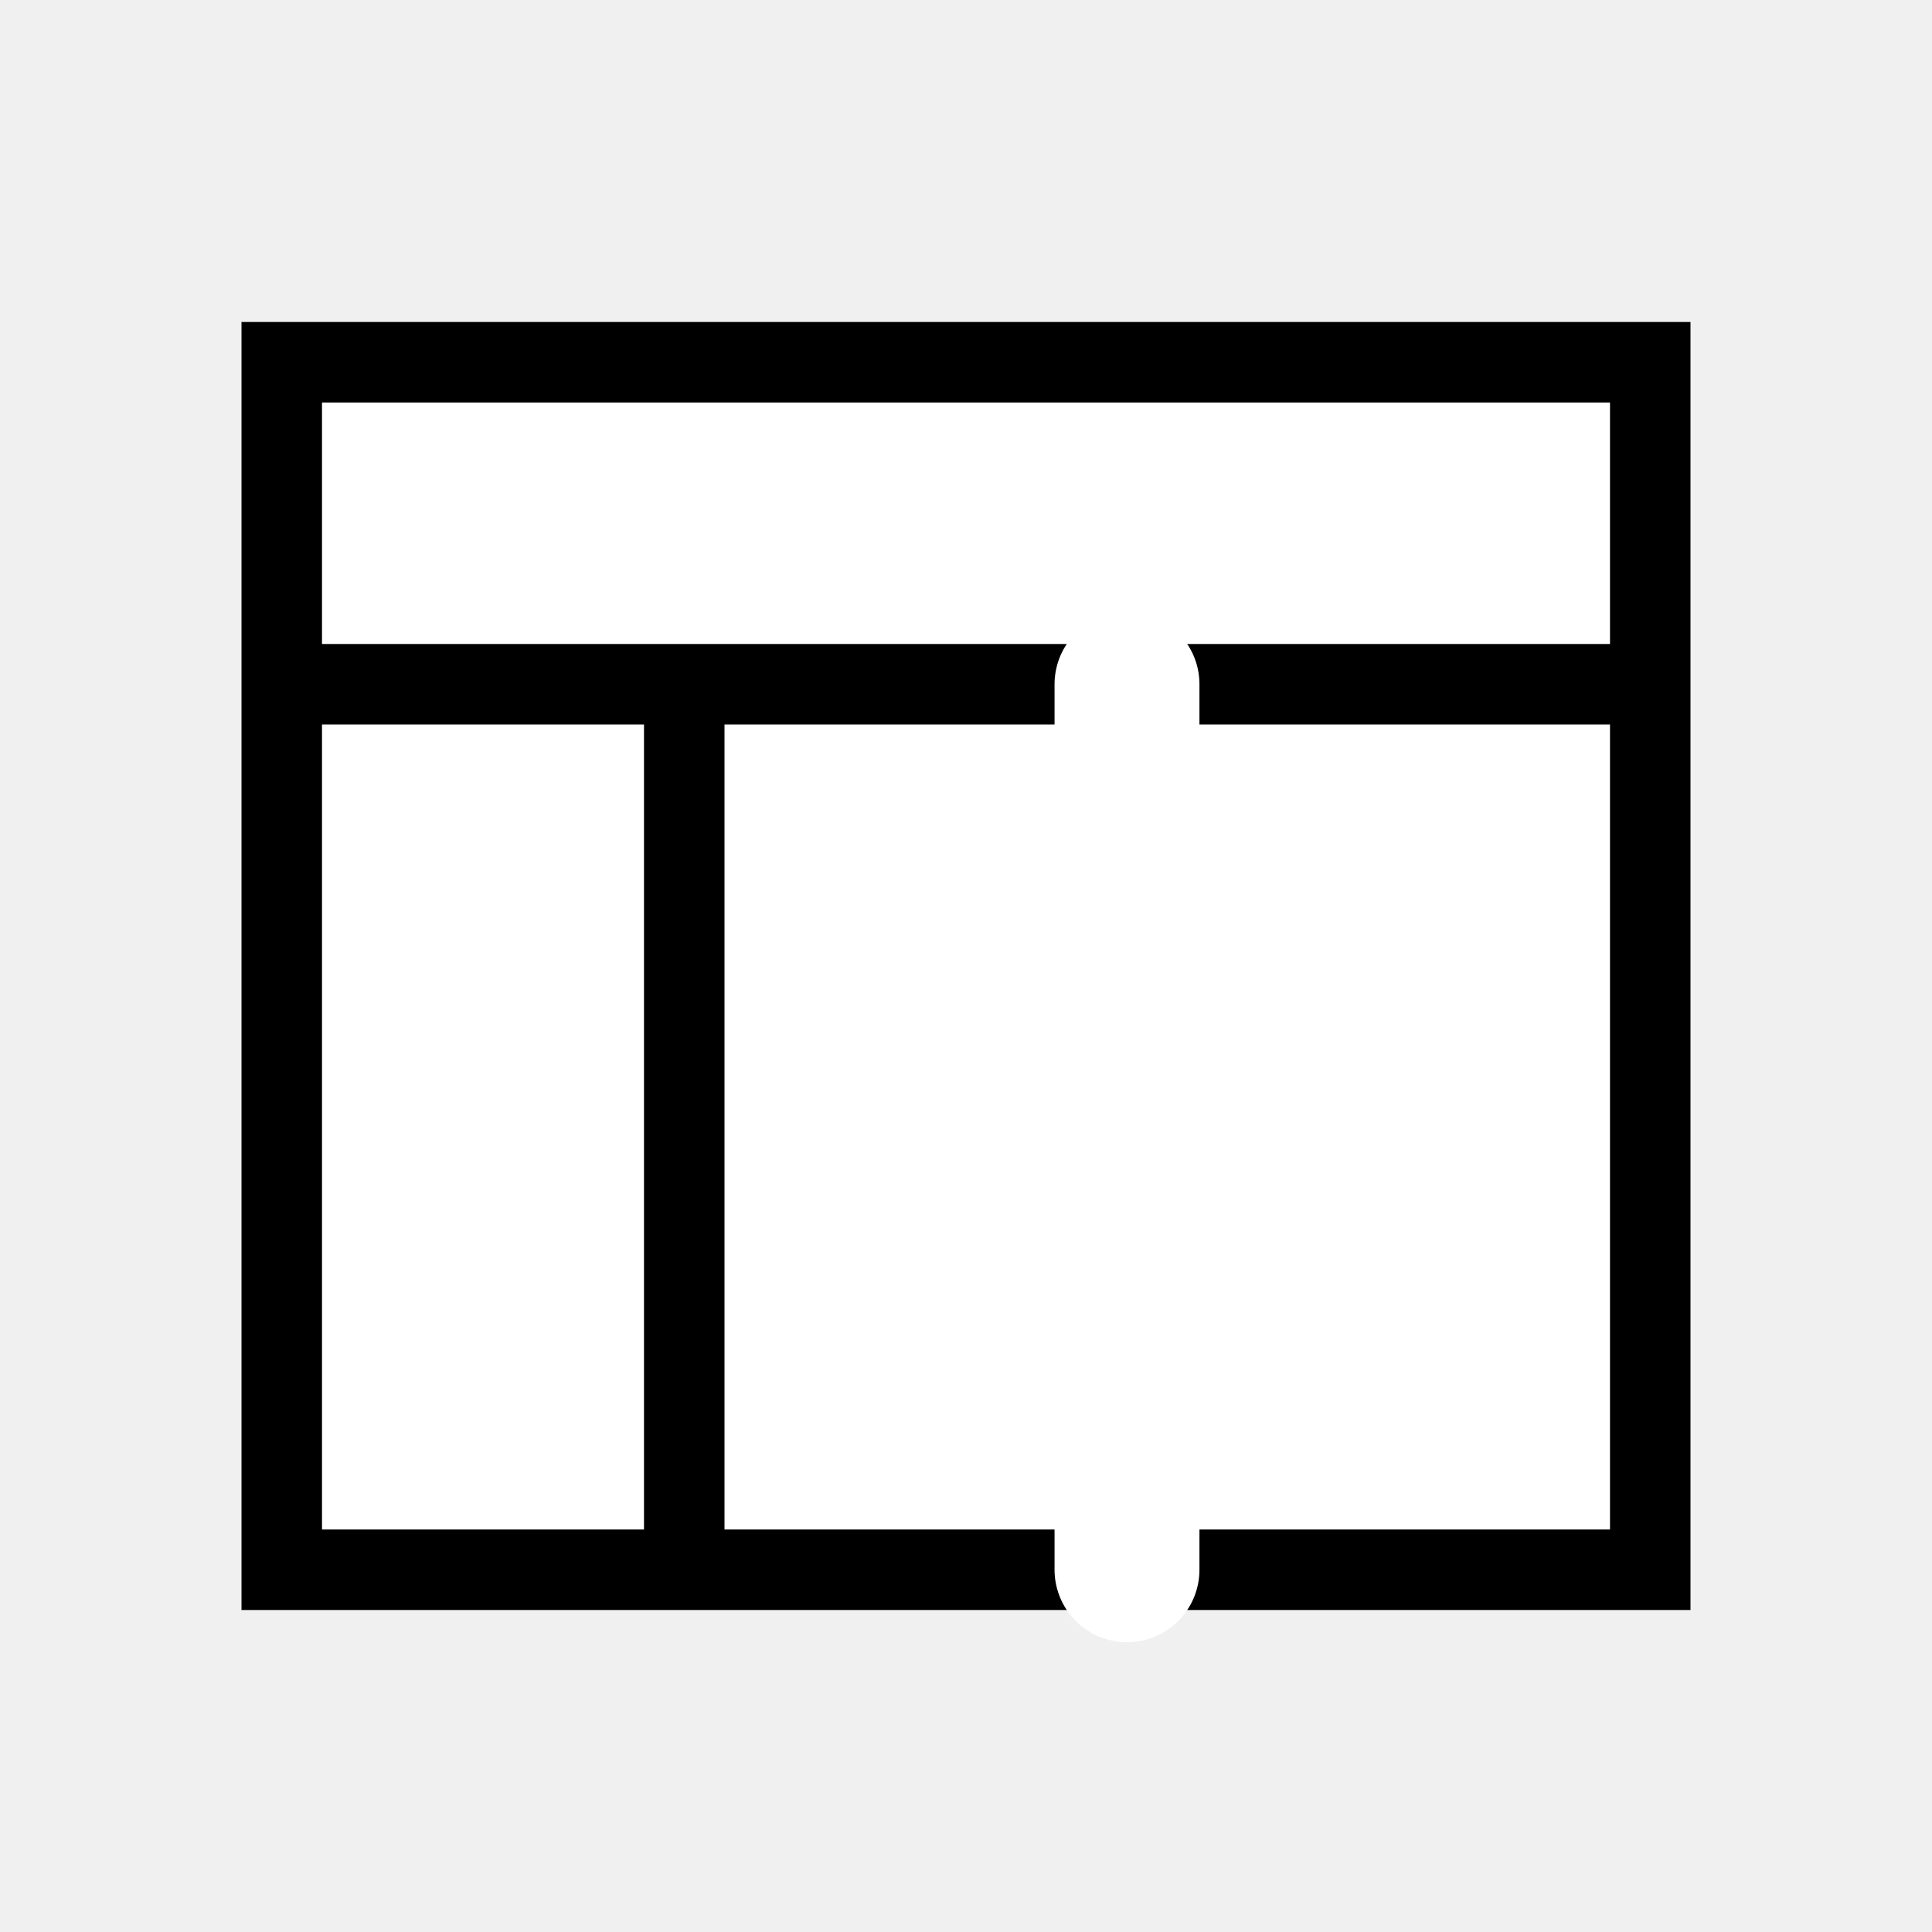
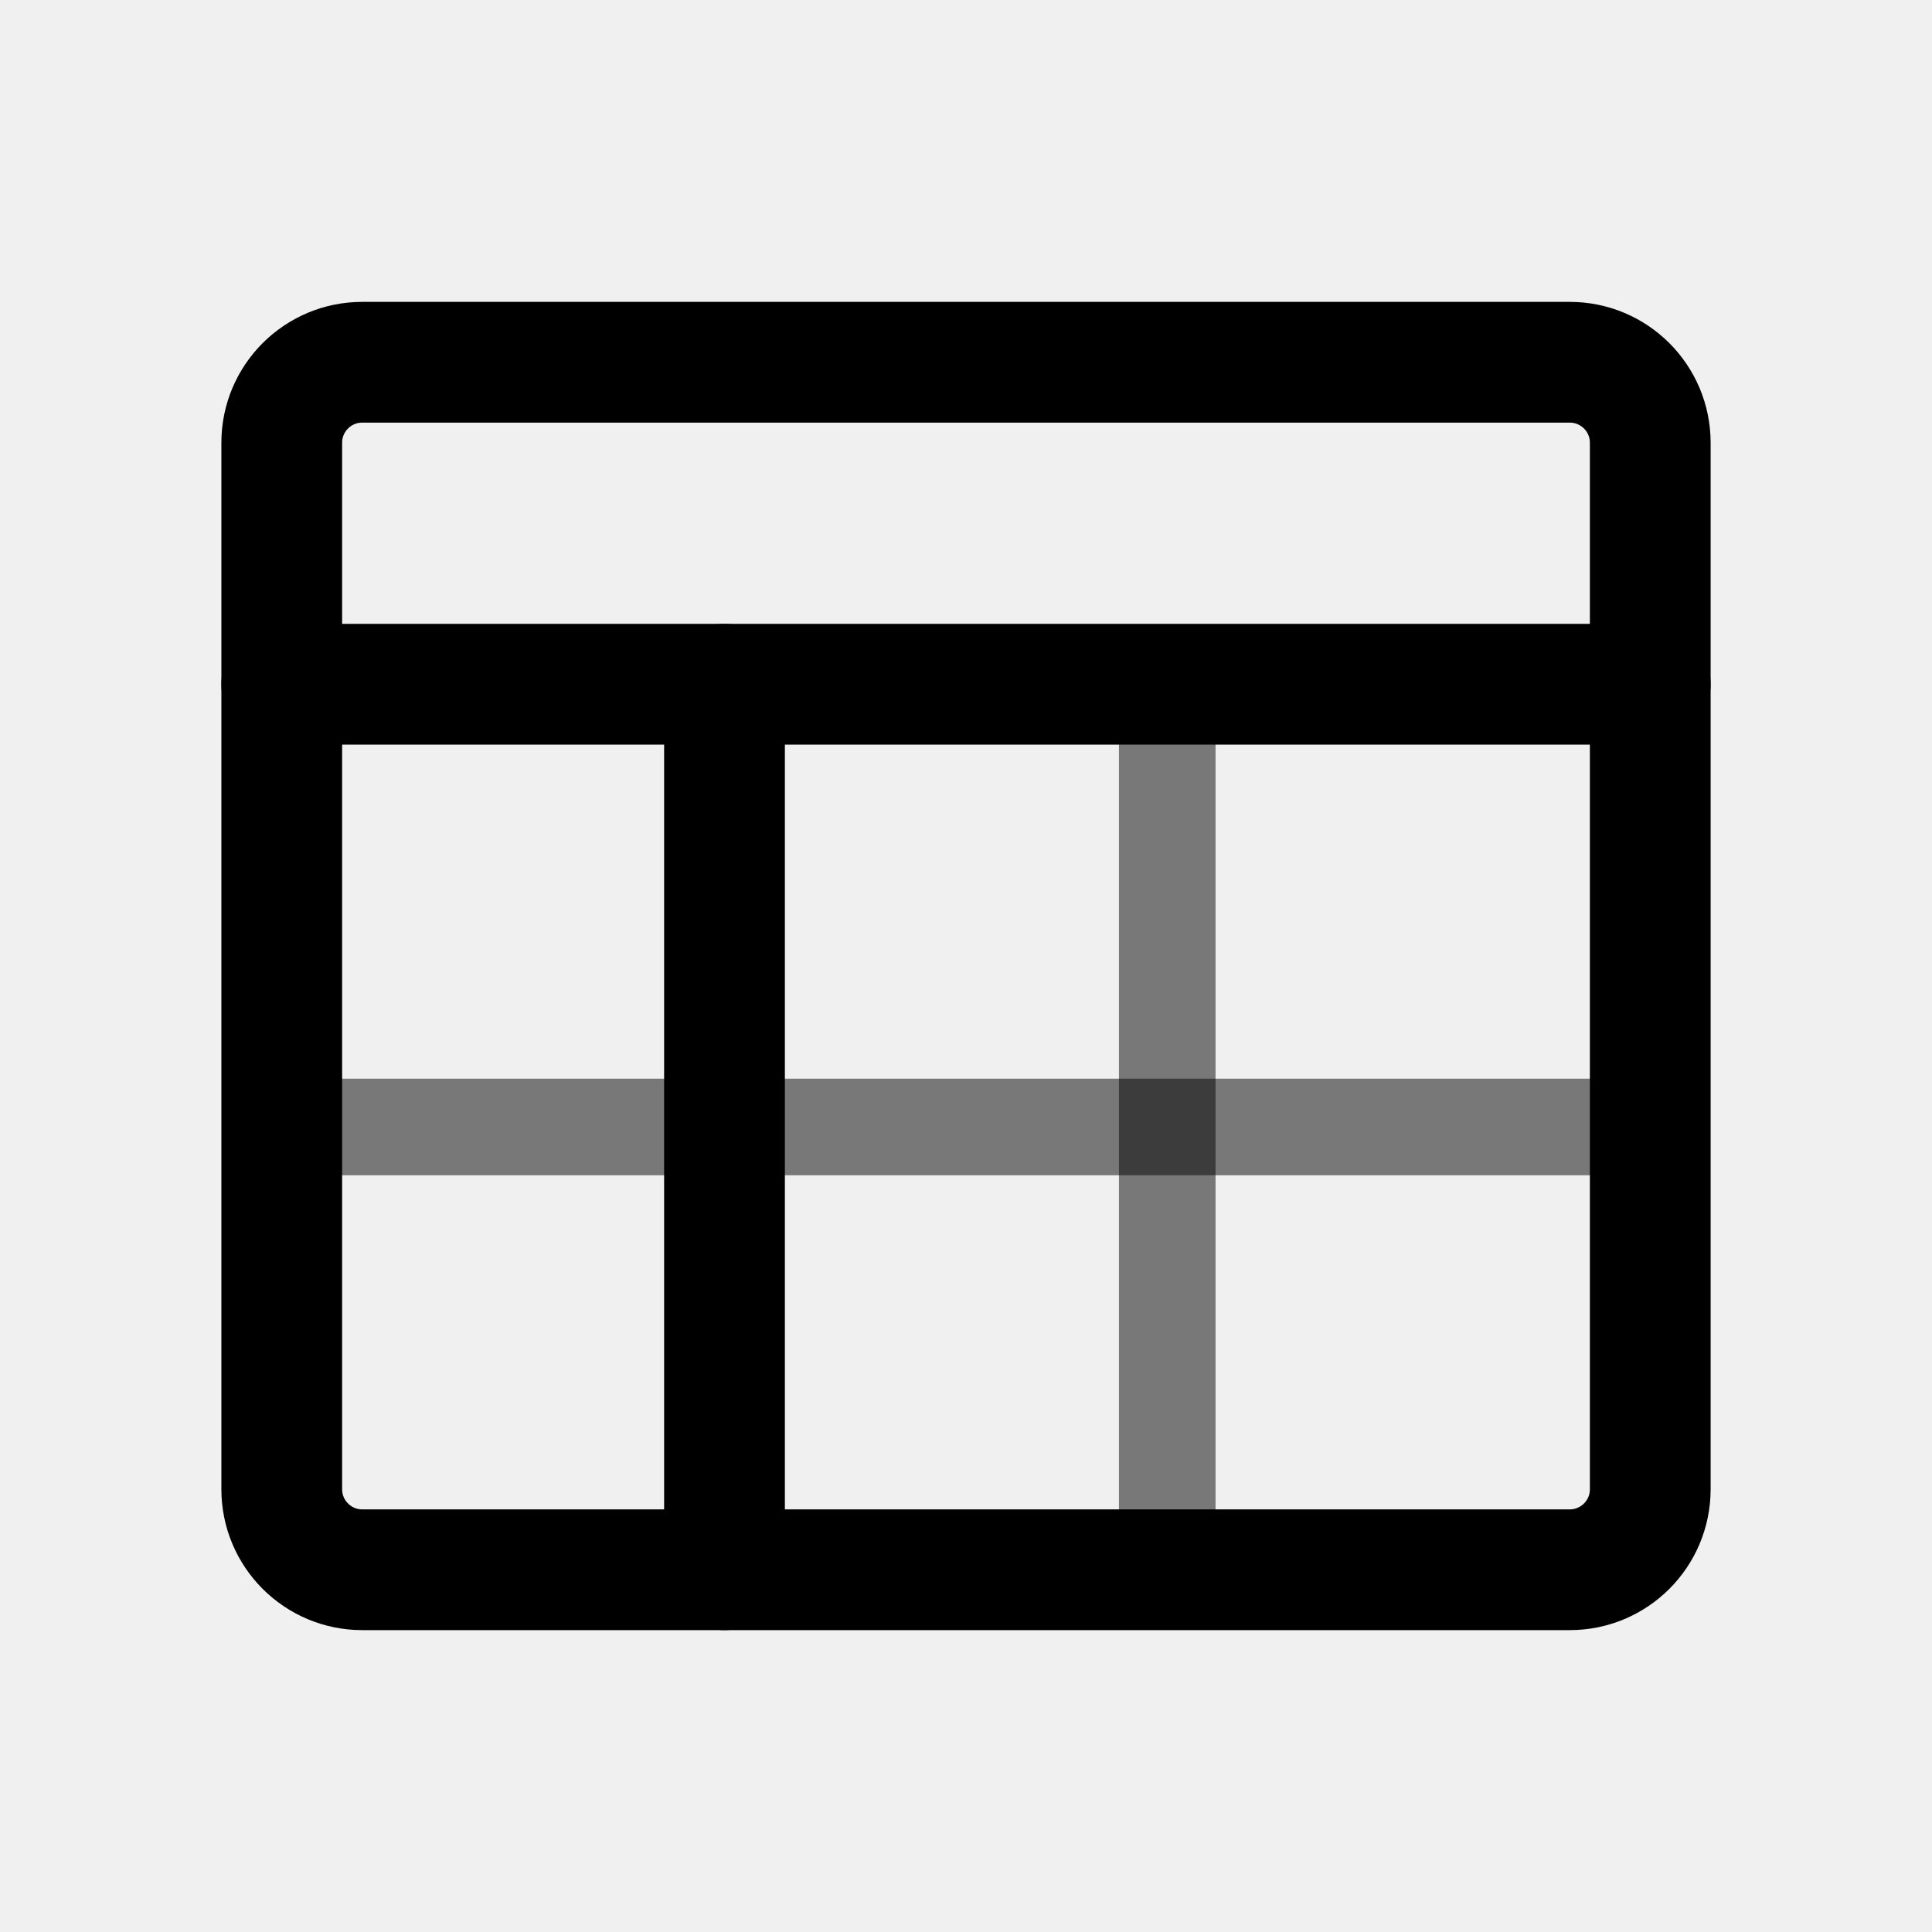
<svg xmlns="http://www.w3.org/2000/svg" width="24" height="24" viewBox="0 0 24 24">
  <g id="Layer_1" data-name="Layer 1">
-     <path d="M3.5 4.5 L20.5 4.5 L20.5 19.5 L3.5 19.5 Z" fill="#ffffff" stroke="#000000" stroke-miterlimit="10" />
-     <path d="M3.5 8.5 L20.5 8.5" fill="#ffffff" stroke="#000000" stroke-miterlimit="10" />
-     <path d="M8.5 8.5 L8.5 19.5" fill="#ffffff" stroke="#000000" stroke-miterlimit="10" />
-     <path d="M14 8.5 L14 19.5" fill="none" stroke="#ffffff" stroke-width="1.8" stroke-linecap="round" stroke-linejoin="round" />
+     <rect x="3.5" y="4.5" width="17" height="15" rx="1" fill="none" stroke="#000000" stroke-width="1.5" />
+     <path d="M3.5 8.5 L20.5 8.5" fill="none" stroke="#000000" stroke-width="1.5" stroke-linecap="round" />
+     <path d="M9 8.5 L9 19.5" fill="none" stroke="#000000" stroke-width="1.5" stroke-linecap="round" />
+     <path d="M14.5 8.5 L14.5 19.5" fill="none" stroke="#000000" stroke-width="1.2" stroke-linecap="round" opacity="0.5" />
+     <path d="M3.5 14 L20.5 14" fill="none" stroke="#000000" stroke-width="1.2" stroke-linecap="round" opacity="0.5" />
  </g>
</svg>
